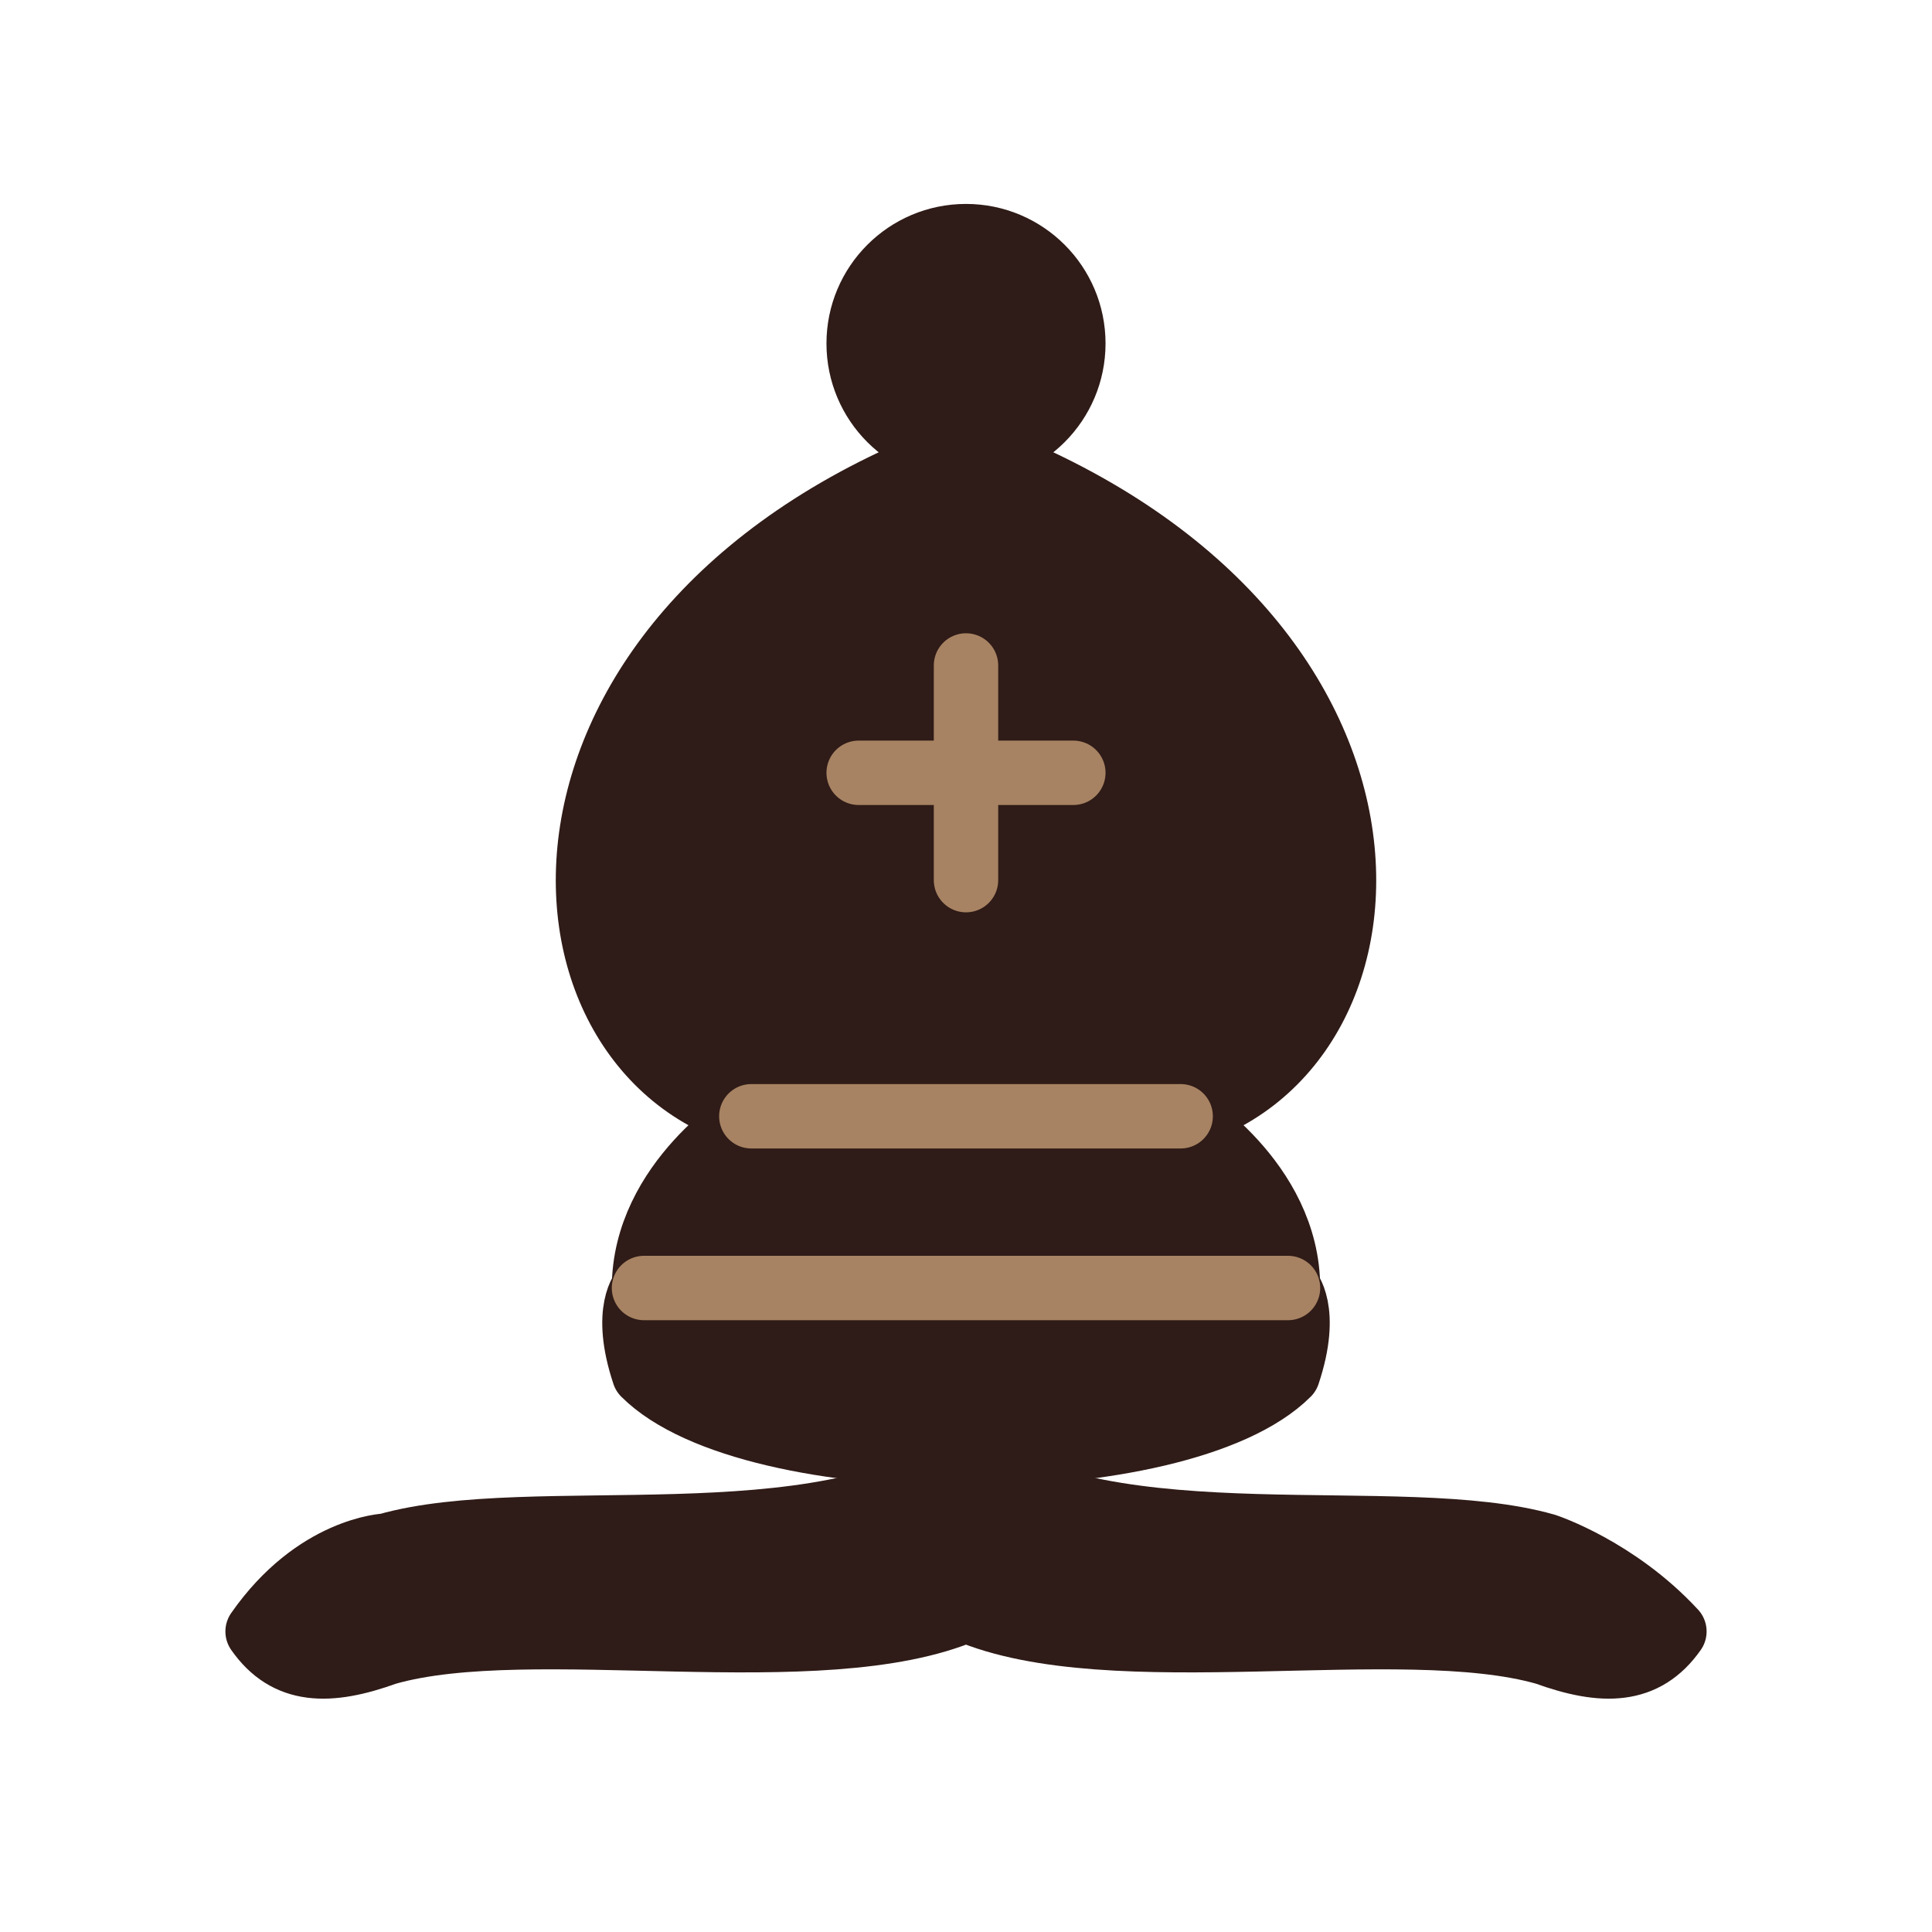
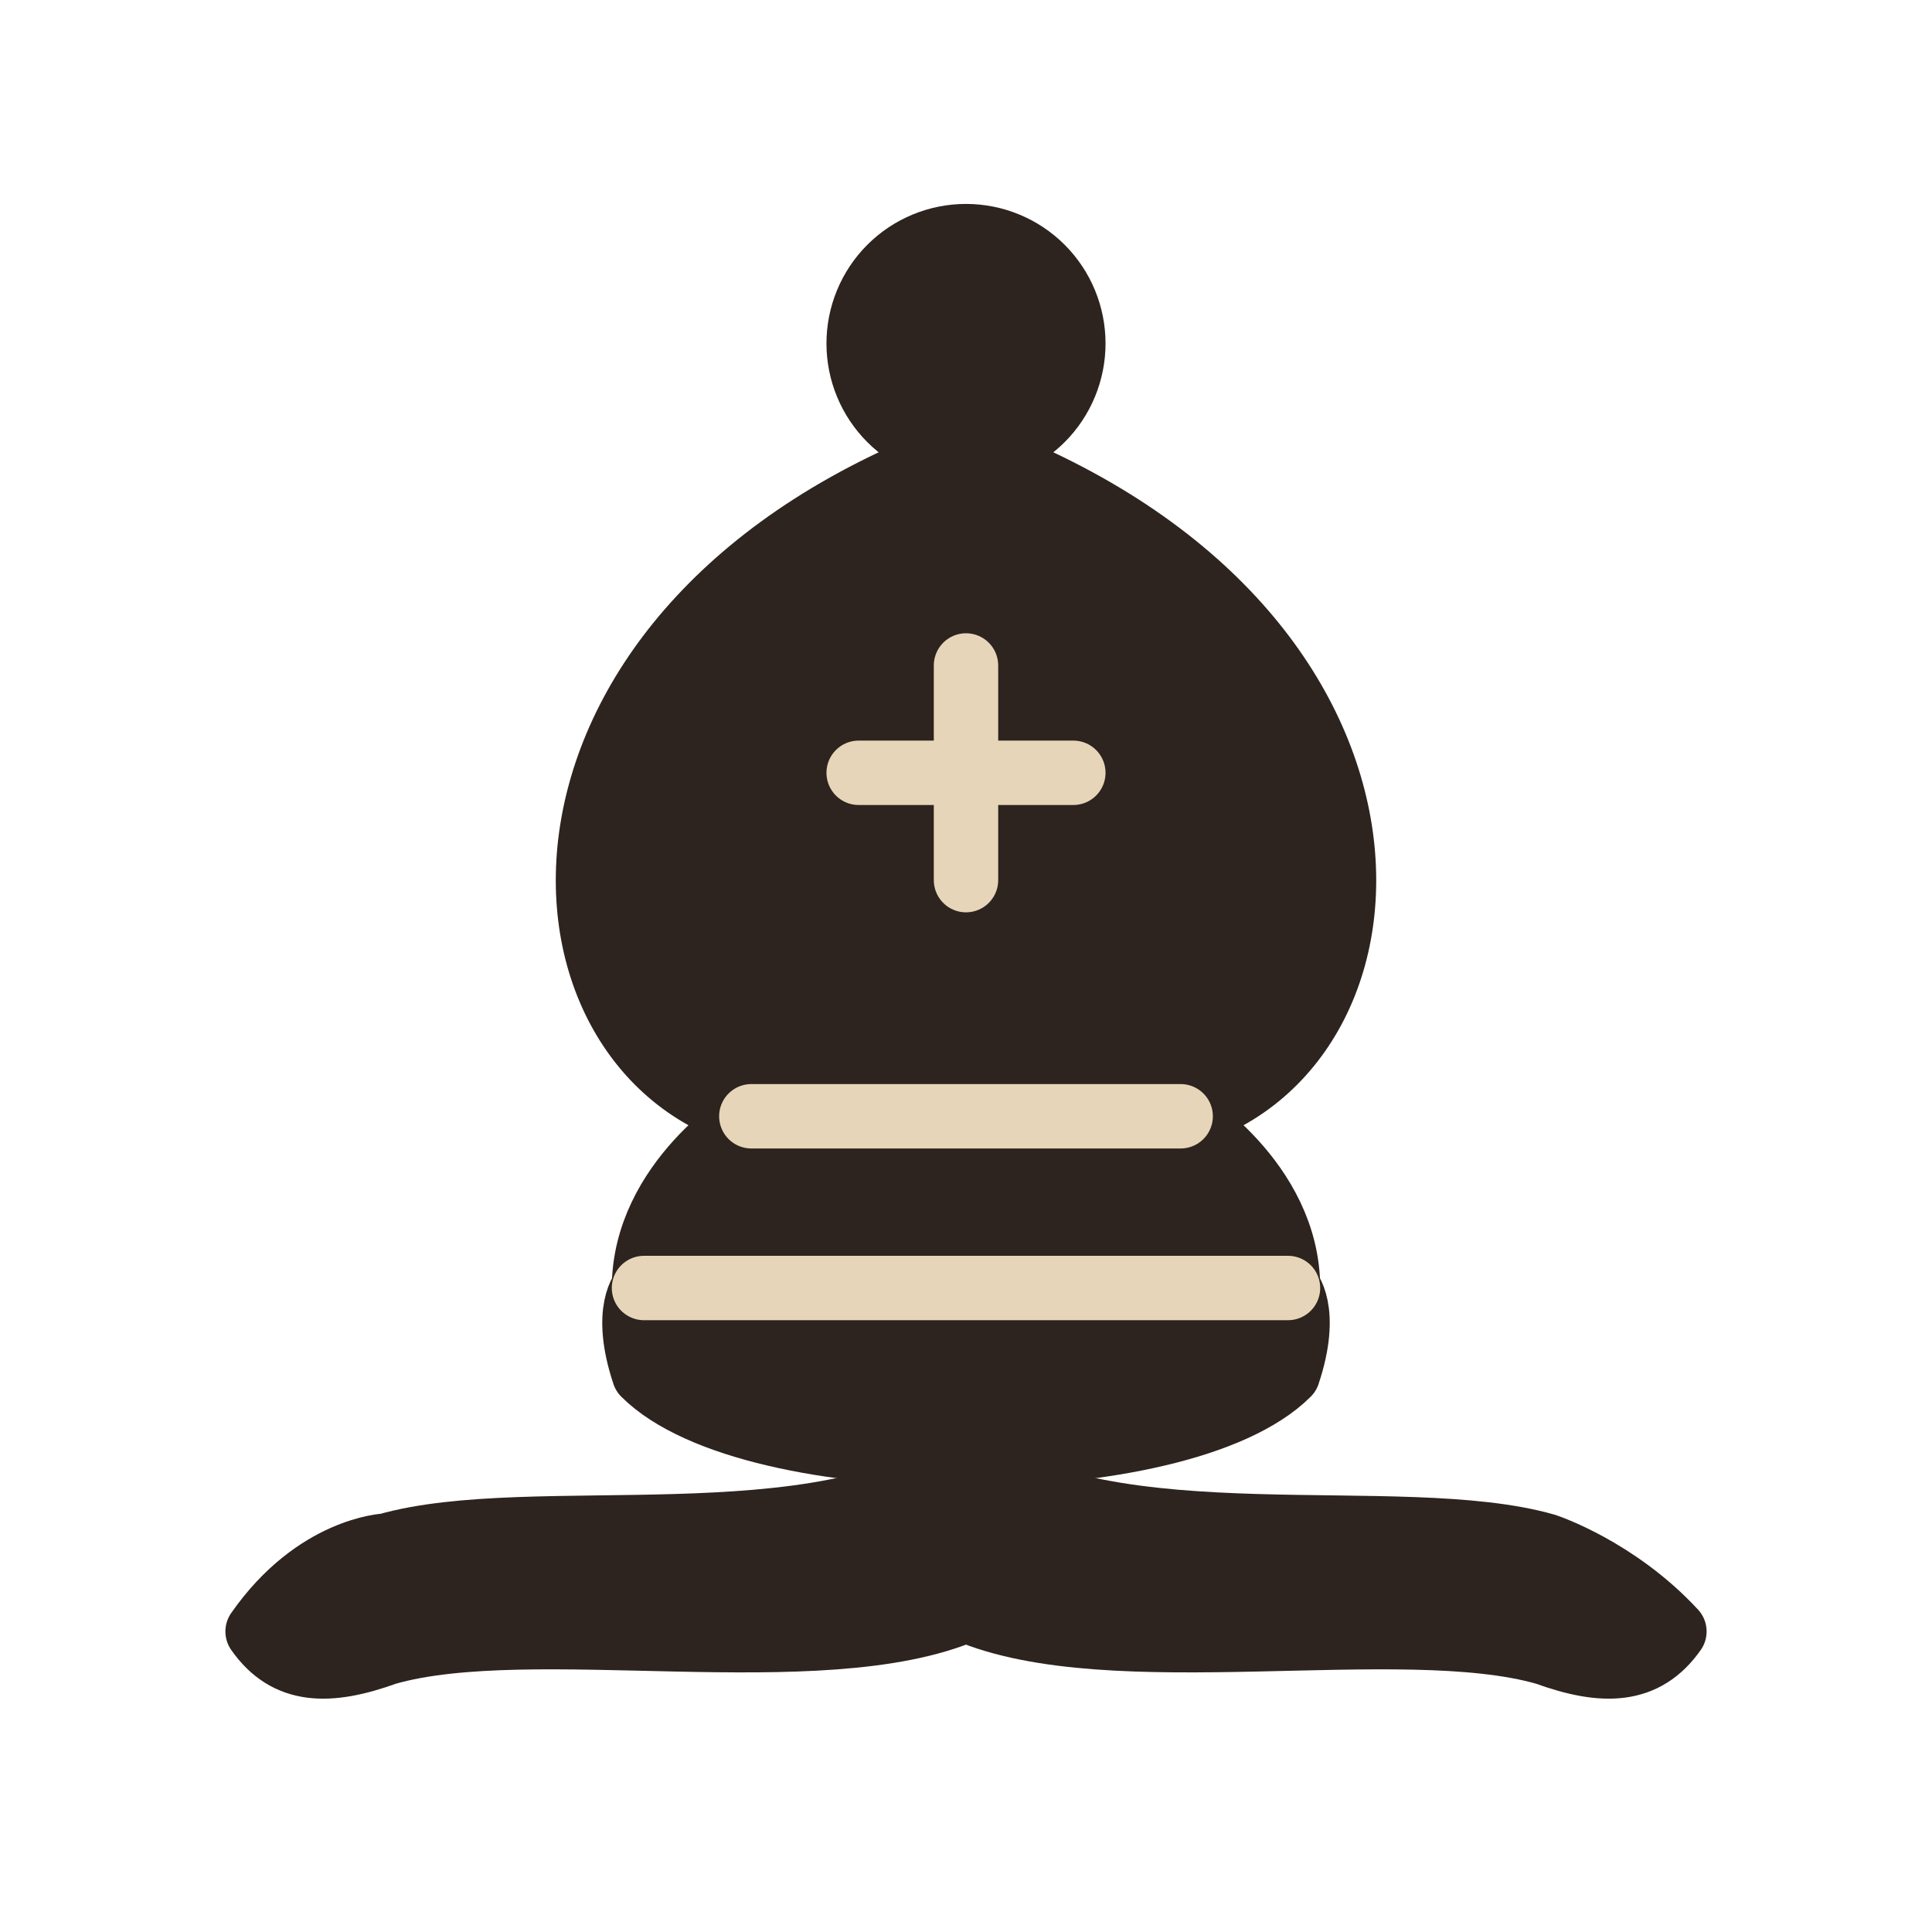
- <svg xmlns="http://www.w3.org/2000/svg" width="45" height="45">
-   <g fill="none" fill-rule="evenodd" stroke="#2F1B17" stroke-width="1.5" stroke-linecap="round" stroke-linejoin="round">
-     <g fill="#2F1B17" stroke-linecap="butt">
-       <path d="M9 36c3.39-.97 10.11.43 13.5-2 3.39 2.43 10.11 1.03 13.5 2 0 0 1.65.54 3 2-.68.97-1.65.99-3 .5-3.39-.97-10.11.46-13.5-1-3.39 1.46-10.11.03-13.5 1-1.354.49-2.323.47-3-.5 1.354-1.94 3-2 3-2z" />
-       <path d="M15 32c2.5 2.5 12.5 2.5 15 0 .5-1.5 0-2 0-2 0-2.5-2.5-4-2.5-4 5.5-1.5 6-11.5-5-15.5-11 4-10.5 14-5 15.5 0 0-2.5 1.5-2.5 4 0 0-.5.5 0 2z" />
-       <path d="M25 8a2.5 2.5 0 1 1-5 0 2.5 2.5 0 1 1 5 0z" />
-     </g>
-     <path d="M17.5 26h10M15 30h15m-7.5-14.5v5M20 18h5" stroke="#A78363" stroke-linejoin="miter" />
-   </g>
+ <svg xmlns="http://www.w3.org/2000/svg" width="45" height="45" viewBox="0 0 45 45" fill="none">
+   <path fill-rule="evenodd" clip-rule="evenodd" d="M9 36C12.39 35.03 19.11 36.43 22.5 34C25.89 36.43 32.61 35.03 36 36C36 36 37.65 36.54 39 38C38.32 38.97 37.35 38.99 36 38.5C32.61 37.53 25.89 38.96 22.5 37.5C19.11 38.96 12.39 37.53 9 38.5C7.646 38.99 6.677 38.97 6 38C7.354 36.06 9 36 9 36Z" fill="#2D231F" stroke="#2D231F" stroke-width="1.5" stroke-linejoin="round" />
+   <path fill-rule="evenodd" clip-rule="evenodd" d="M15 32C17.5 34.5 27.5 34.5 30 32C30.5 30.5 30 30 30 30C30 27.5 27.5 26 27.5 26C33 24.5 33.5 14.5 22.5 10.5C11.5 14.5 12 24.5 17.5 26C17.5 26 15 27.5 15 30C15 30 14.5 30.5 15 32Z" fill="#2D231F" stroke="#2D231F" stroke-width="1.5" stroke-linejoin="round" />
+   <path fill-rule="evenodd" clip-rule="evenodd" d="M25 8C25 8.663 24.737 9.299 24.268 9.768C23.799 10.237 23.163 10.5 22.5 10.5C21.837 10.5 21.201 10.237 20.732 9.768C20.263 9.299 20 8.663 20 8C20 7.337 20.263 6.701 20.732 6.232C21.201 5.763 21.837 5.5 22.5 5.5C23.163 5.5 23.799 5.763 24.268 6.232C24.737 6.701 25 7.337 25 8V8Z" fill="#2D231F" stroke="#2D231F" stroke-width="1.5" stroke-linejoin="round" />
+   <path d="M17.5 26H27.5M15 30H30M22.5 15.5V20.5M20 18H25" stroke="#E6D5B8" stroke-width="1.5" stroke-linecap="round" />
</svg>
